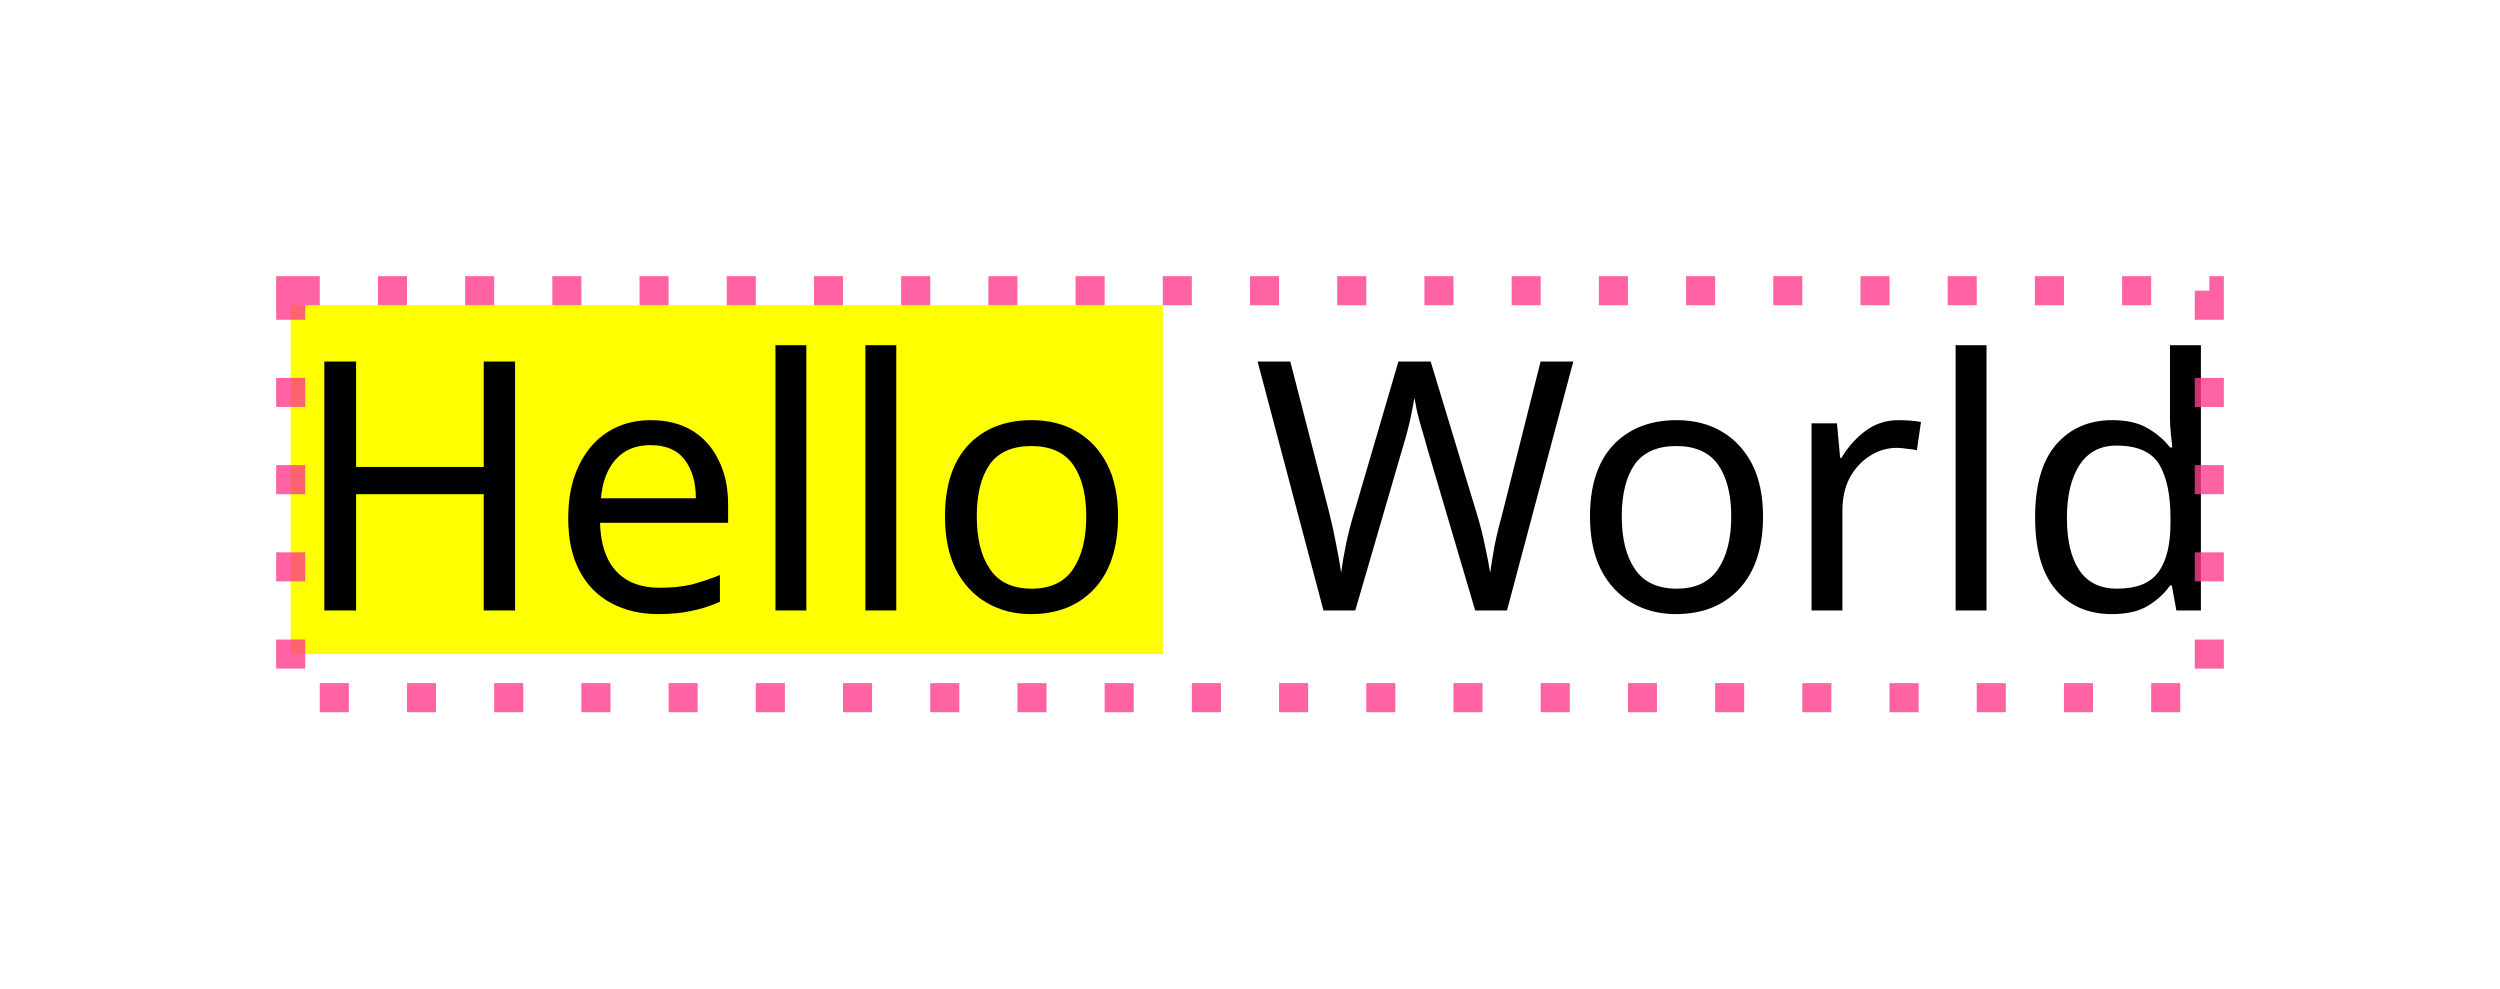
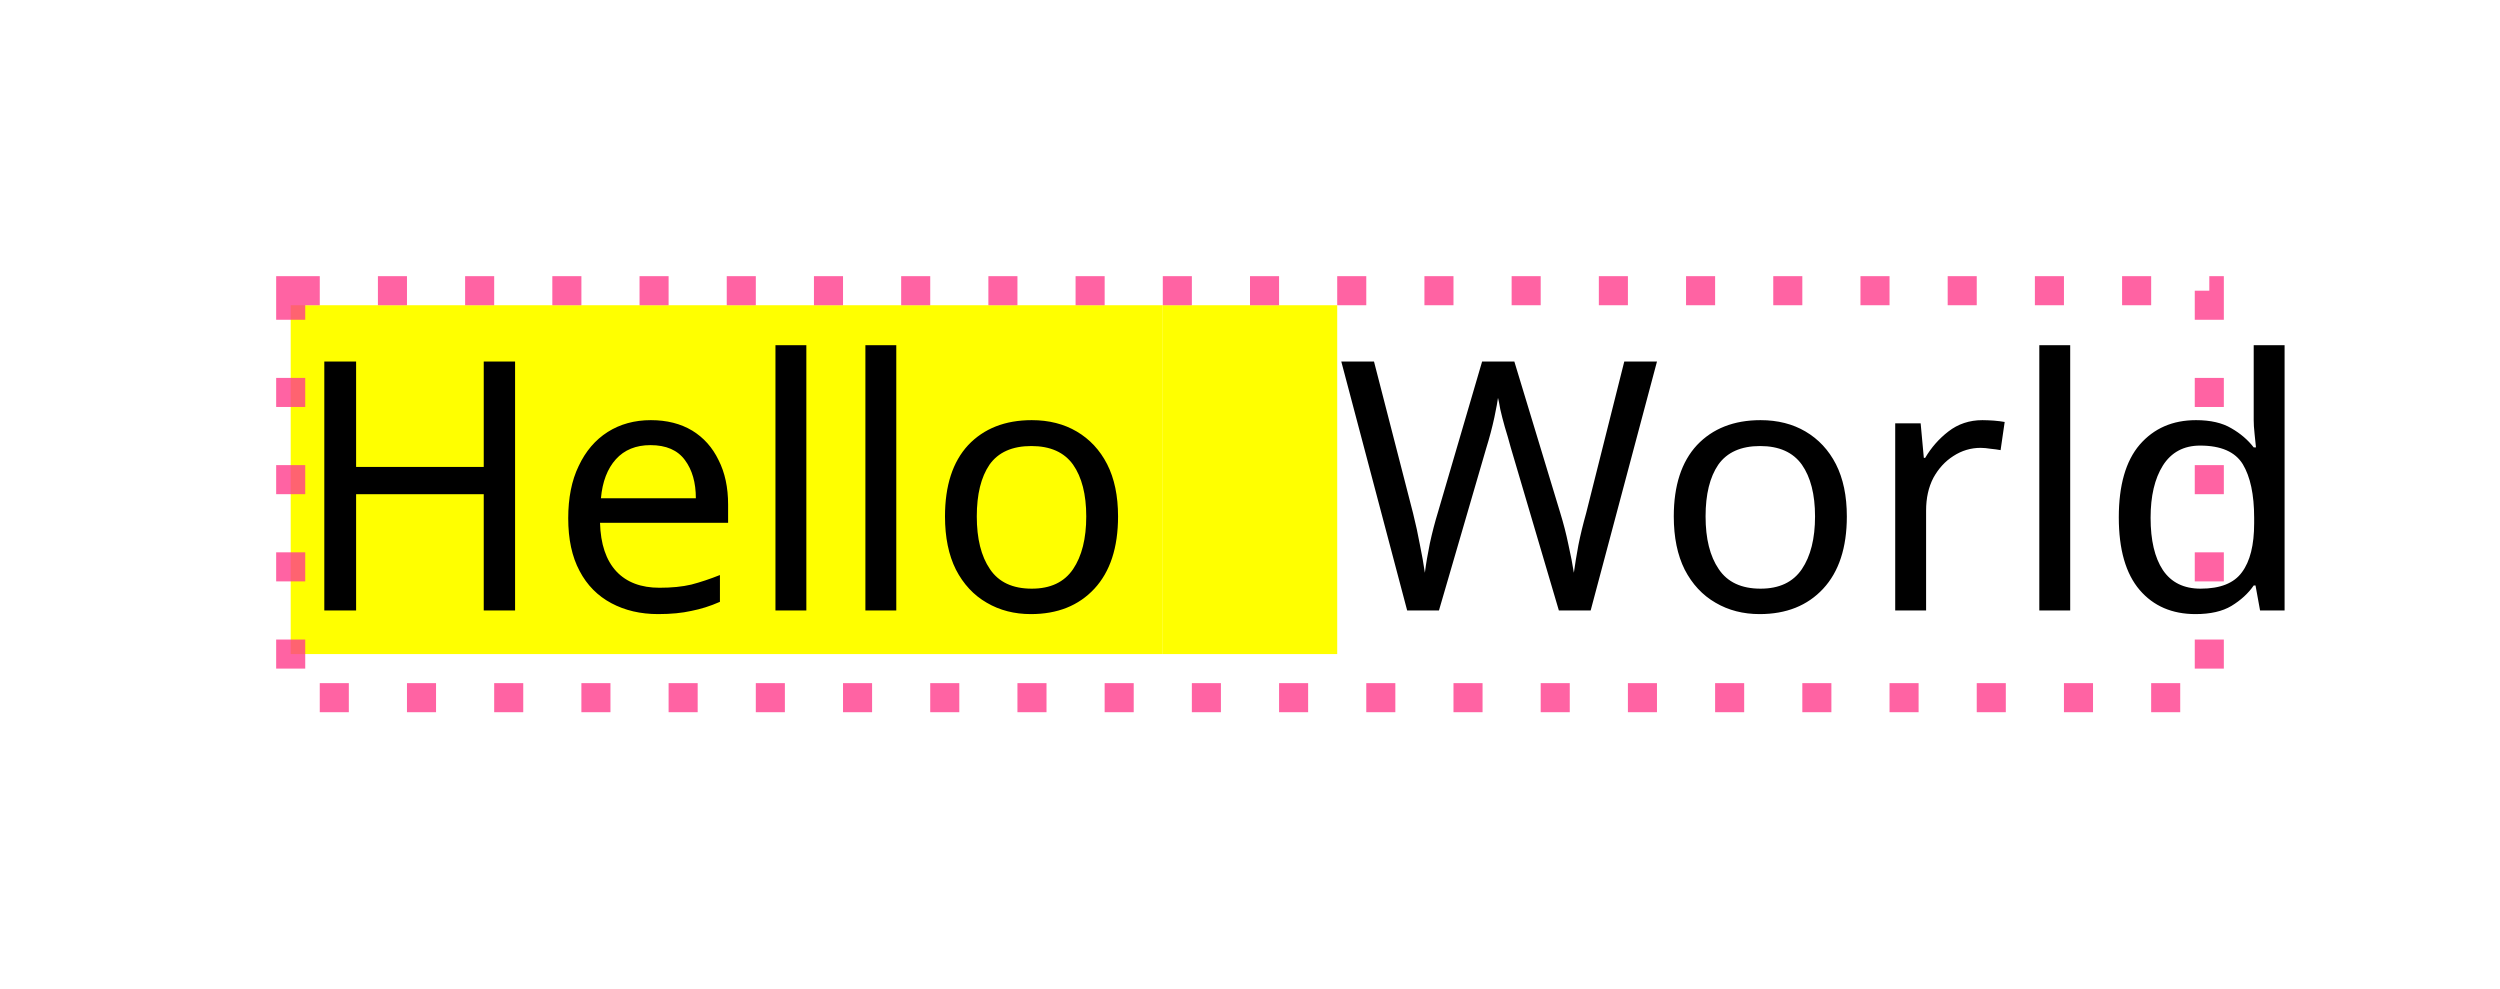
<svg xmlns="http://www.w3.org/2000/svg" width="86" height="34" viewBox="-10 -10 86 34">
  <rect x="0" y="0.5" width="30" height="12" fill="#FFFF00" />
-   <text x="0" y="11" font-family="Unifont" font-size="12" fill="#000000" font-weight="400" xml:space="preserve">Hello</text>
-   <text x="30" y="11" font-family="Unifont" font-size="12" fill="#000000" font-weight="400" xml:space="preserve"> World</text>
+   <rect x="30" y="0.5" width="6" height="12" fill="#FFFF00" />
+   <text x="0" y="11" font-family="Unifont" font-size="12" fill="#000000" font-weight="400" xml:space="preserve">Hello </text>
+   <text x="36" y="11" font-family="Unifont" font-size="12" fill="#000000" font-weight="400" xml:space="preserve">World</text>
  <rect x="0" y="0" width="66" height="14" fill="none" stroke="rgba(255,60,140,0.8)" stroke-width="1" stroke-dasharray="1,2" />
</svg>
